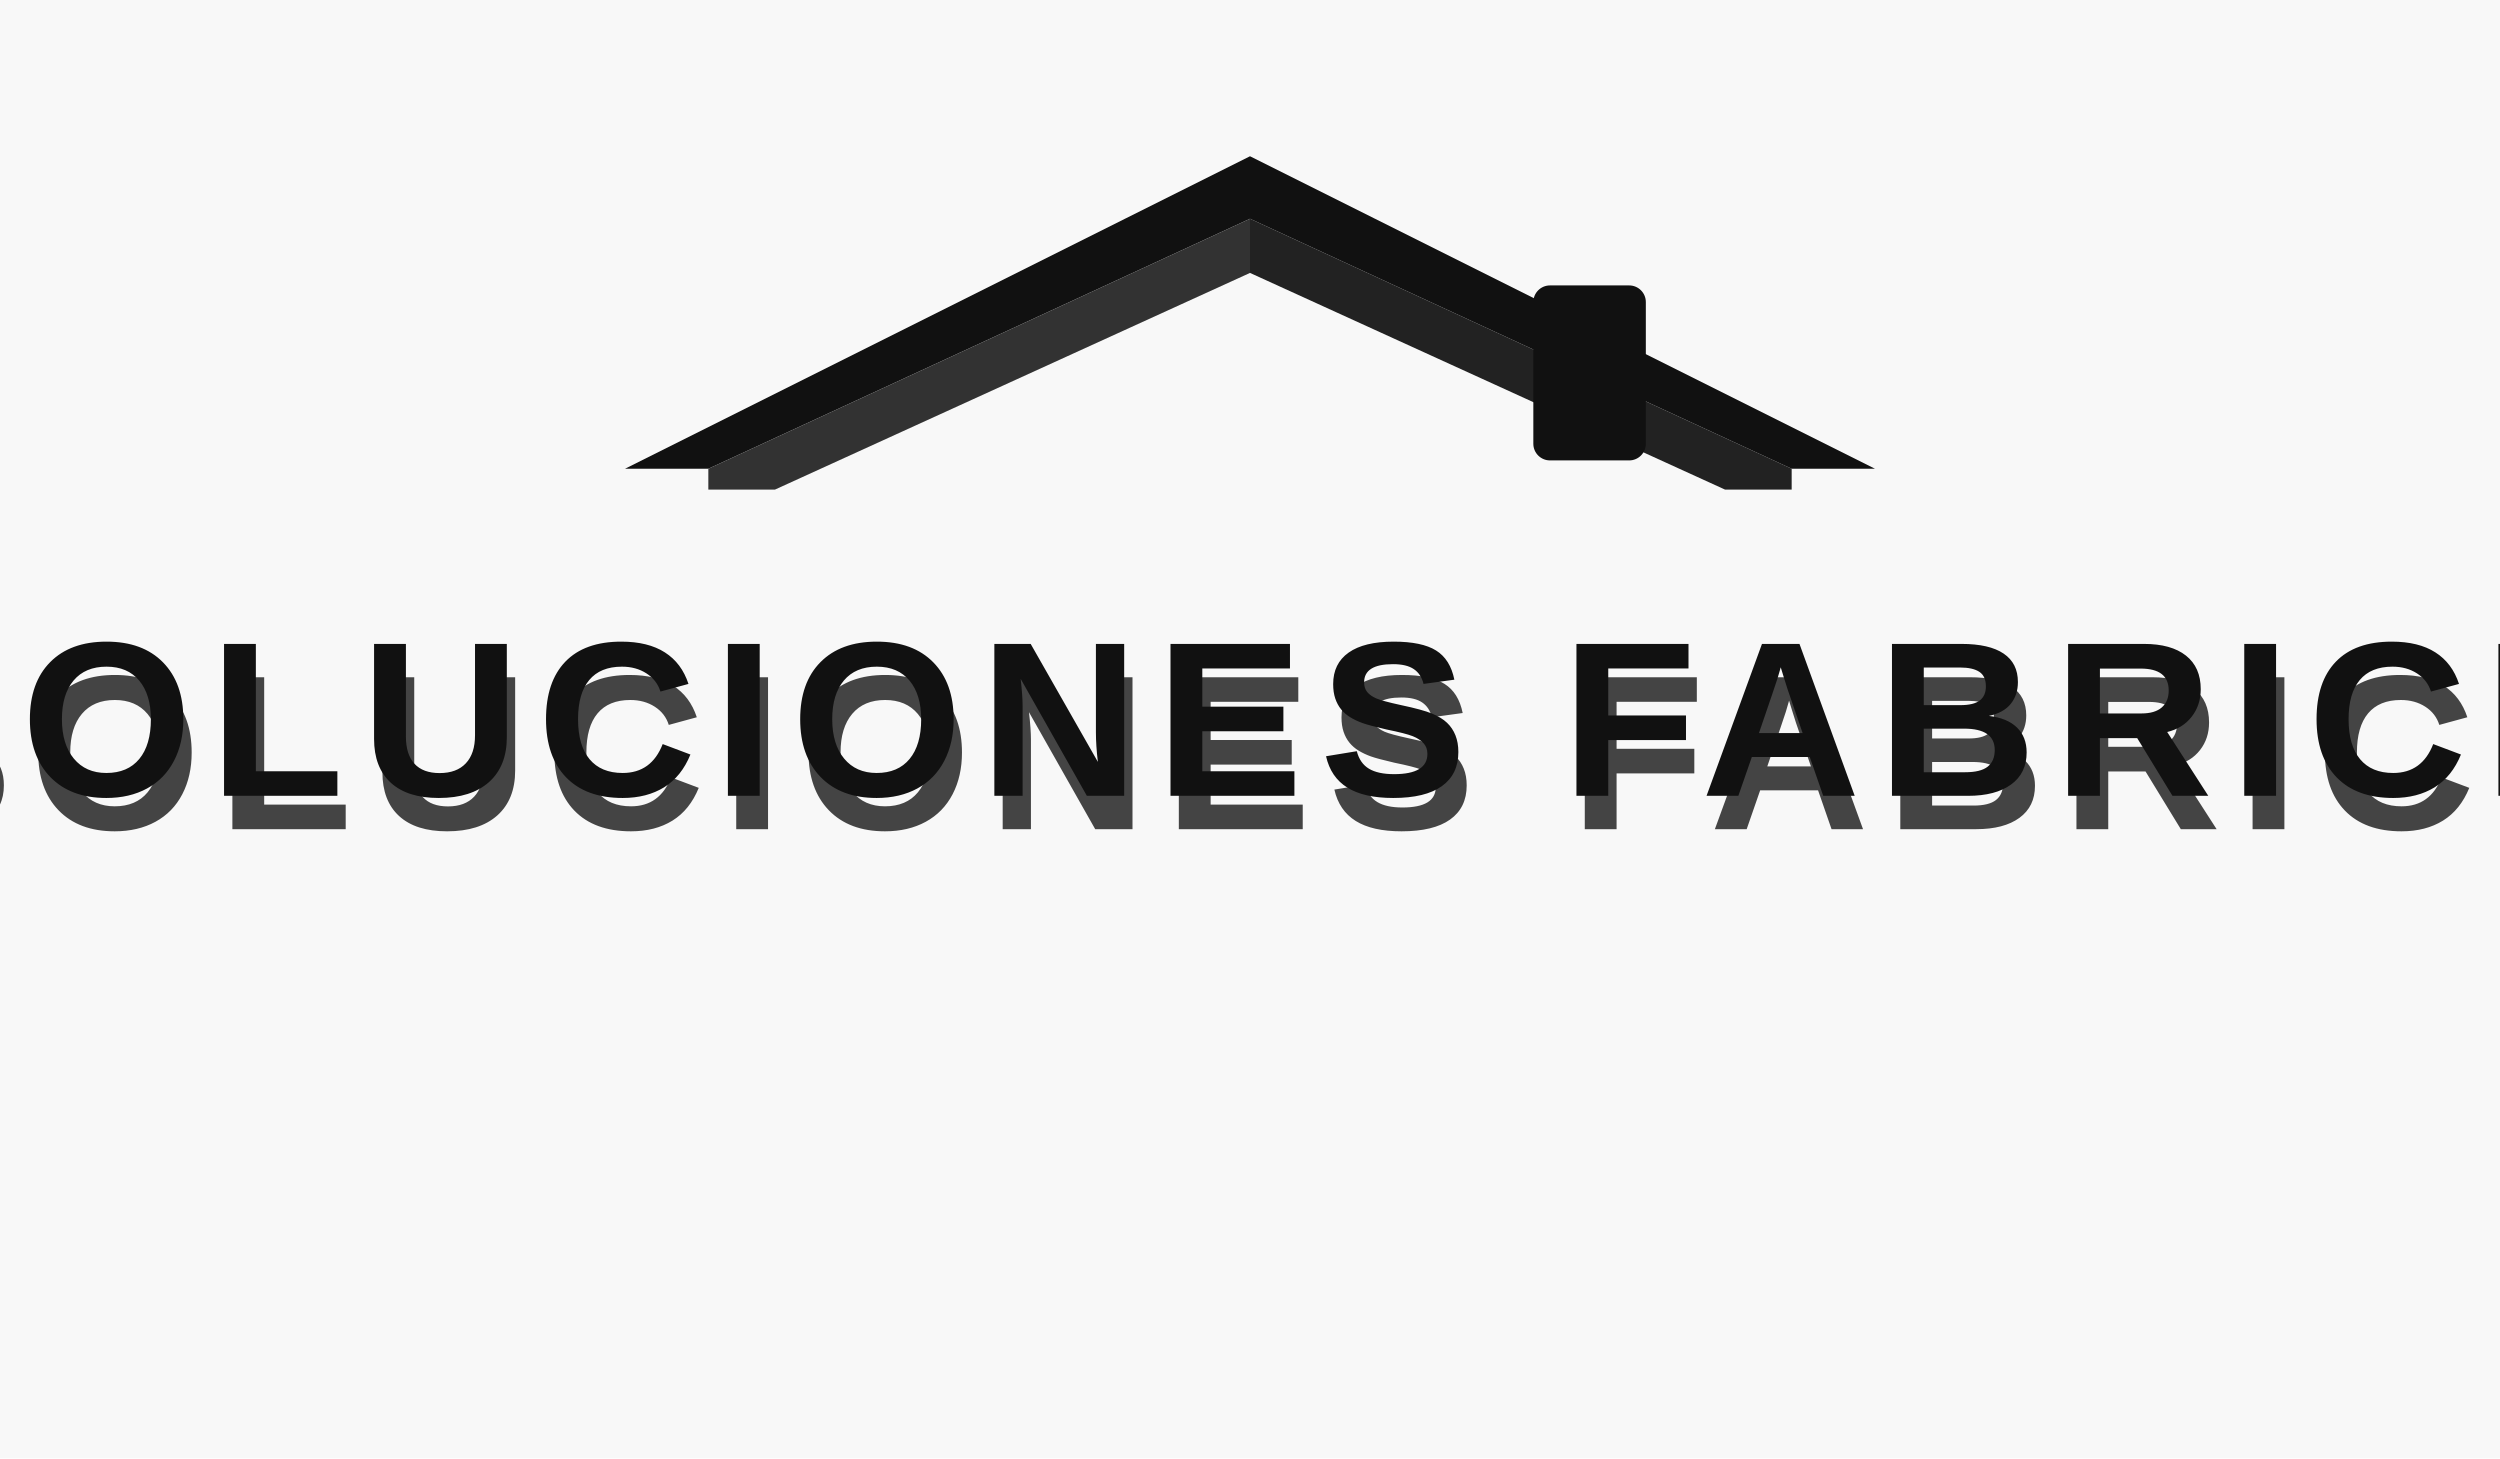
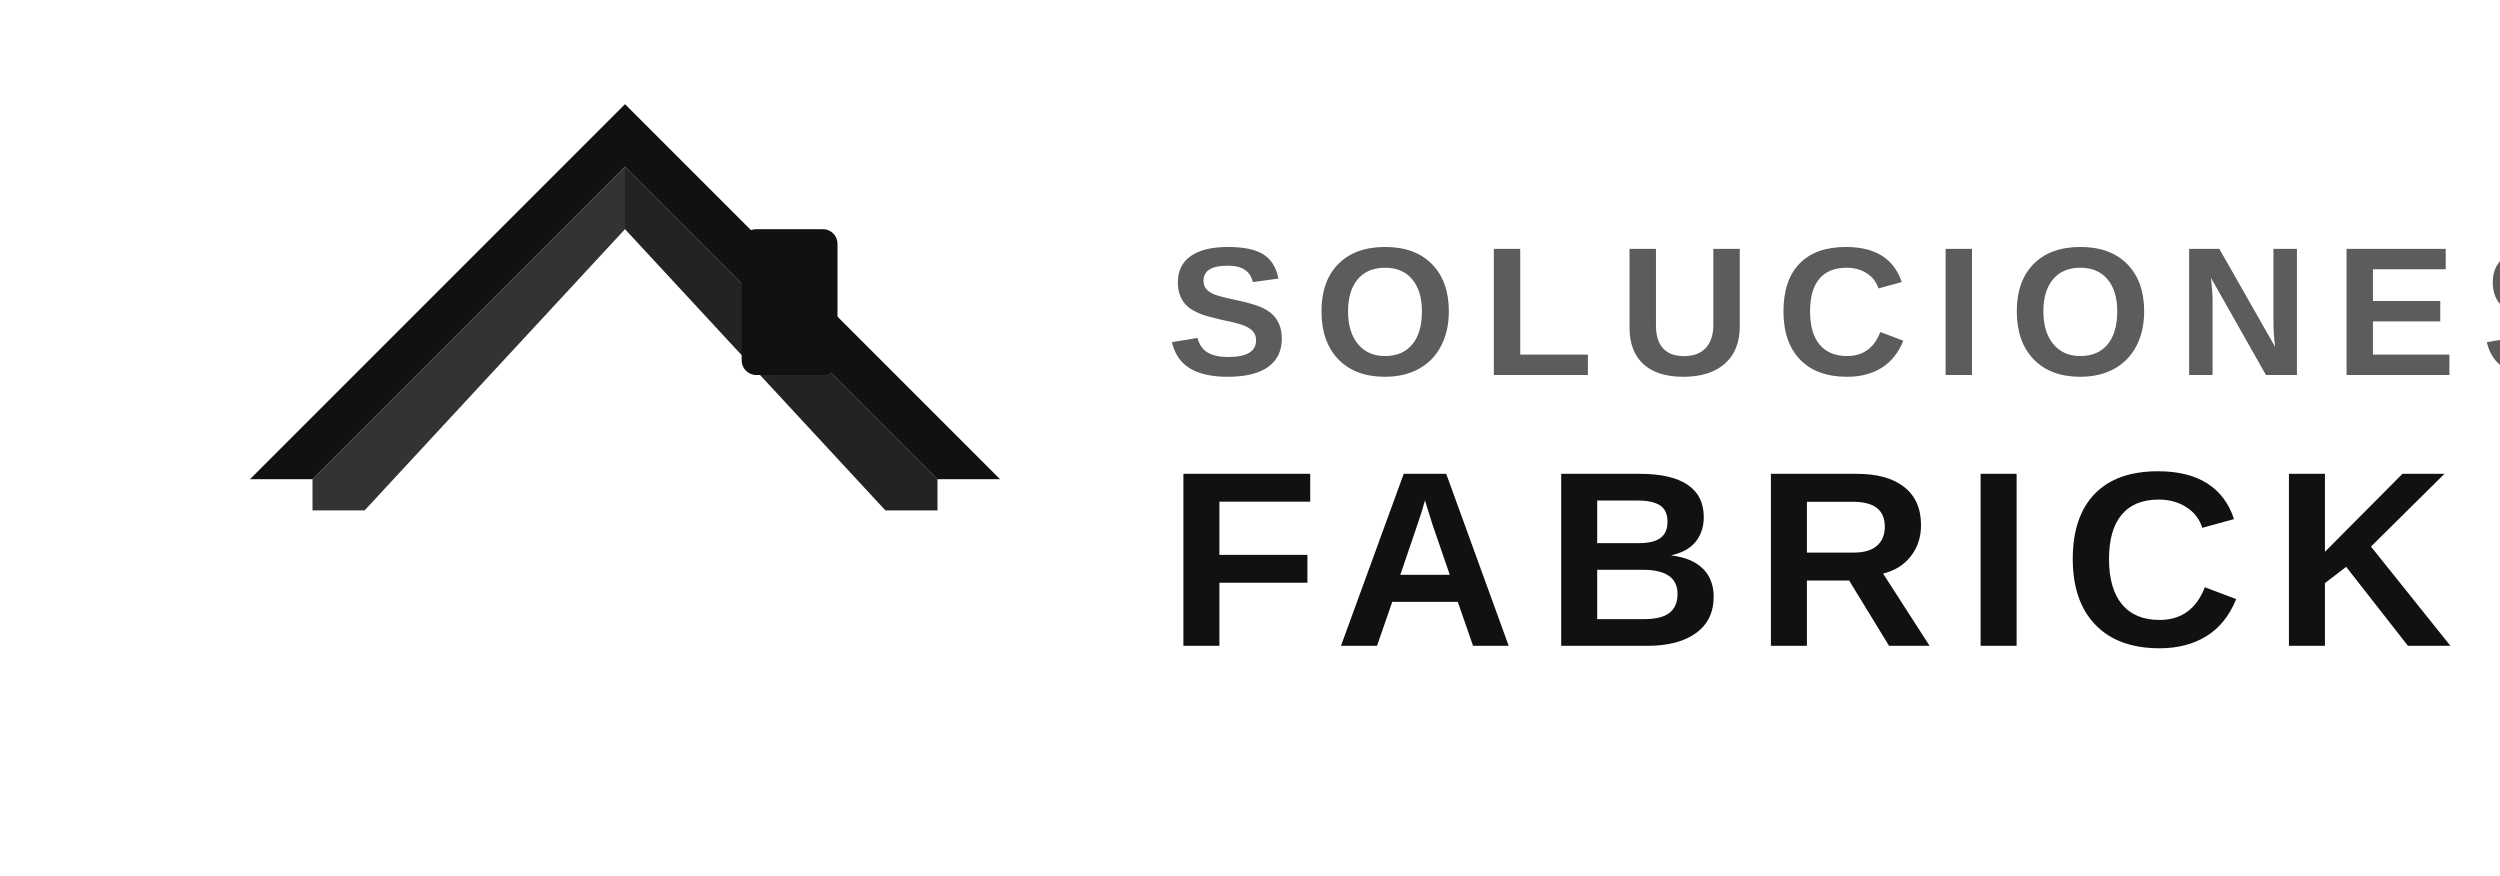
- <svg xmlns="http://www.w3.org/2000/svg" viewBox="0 0 1200 700" role="img" aria-labelledby="title desc">
-   <rect width="1200" height="700" fill="#F8F8F8" />
-   <g transform="translate(0,15)">
-     <path d="M 300 210 L 600 60 L 900 210 L 860 210 L 600 90 L 340 210 Z" fill="#111111" />
-     <path d="M 340 210 L 600 90 L 600 116 L 372 220 L 340 220 Z" fill="#222222" opacity="0.92" />
-     <path d="M 860 210 L 600 90 L 600 116 L 828 220 L 860 220 Z" fill="#000000" opacity="0.86" />
-     <rect x="736" y="122" width="54" height="84" rx="8" fill="#111111" />
+ <svg xmlns="http://www.w3.org/2000/svg" viewBox="0 0 1200 420" role="img" aria-labelledby="sfcTitle sfcDesc">
+   <g transform="translate(120, 30)">
+     <path d="M 0 200 L 180 20 L 360 200 L 330 200 L 180 50 L 30 200 Z" fill="#111111" />
+     <path d="M 30 200 L 180 50 L 180 80 L 55 215 L 30 215 Z" fill="#222222" opacity="0.92" />
+     <path d="M 330 200 L 180 50 L 180 80 L 305 215 L 330 215 Z" fill="#000000" opacity="0.86" />
+     <rect x="236" y="80" width="46" height="70" rx="7" fill="#111111" />
  </g>
-   <g transform="translate(0,10)">
-     <text x="604" y="388" text-anchor="middle" font-family="Montserrat, Poppins, Arial, sans-serif" font-size="106" font-weight="800" letter-spacing="8" fill="#444444">SOLUCIONES FABRICK</text>
-     <text x="600" y="372" text-anchor="middle" font-family="Montserrat, Poppins, Arial, sans-serif" font-size="106" font-weight="800" letter-spacing="8" fill="#111111">SOLUCIONES FABRICK</text>
-   </g>
+   <text x="560" y="180" text-anchor="start" font-family="Montserrat, Poppins, Arial, sans-serif" font-size="88" font-weight="700" letter-spacing="12" fill="#333333" opacity="0.80">SOLUCIONES</text>
+   <text x="560" y="310" text-anchor="start" font-family="Montserrat, Poppins, Arial, sans-serif" font-size="120" font-weight="900" letter-spacing="14" fill="#111111">FABRICK</text>
</svg>
